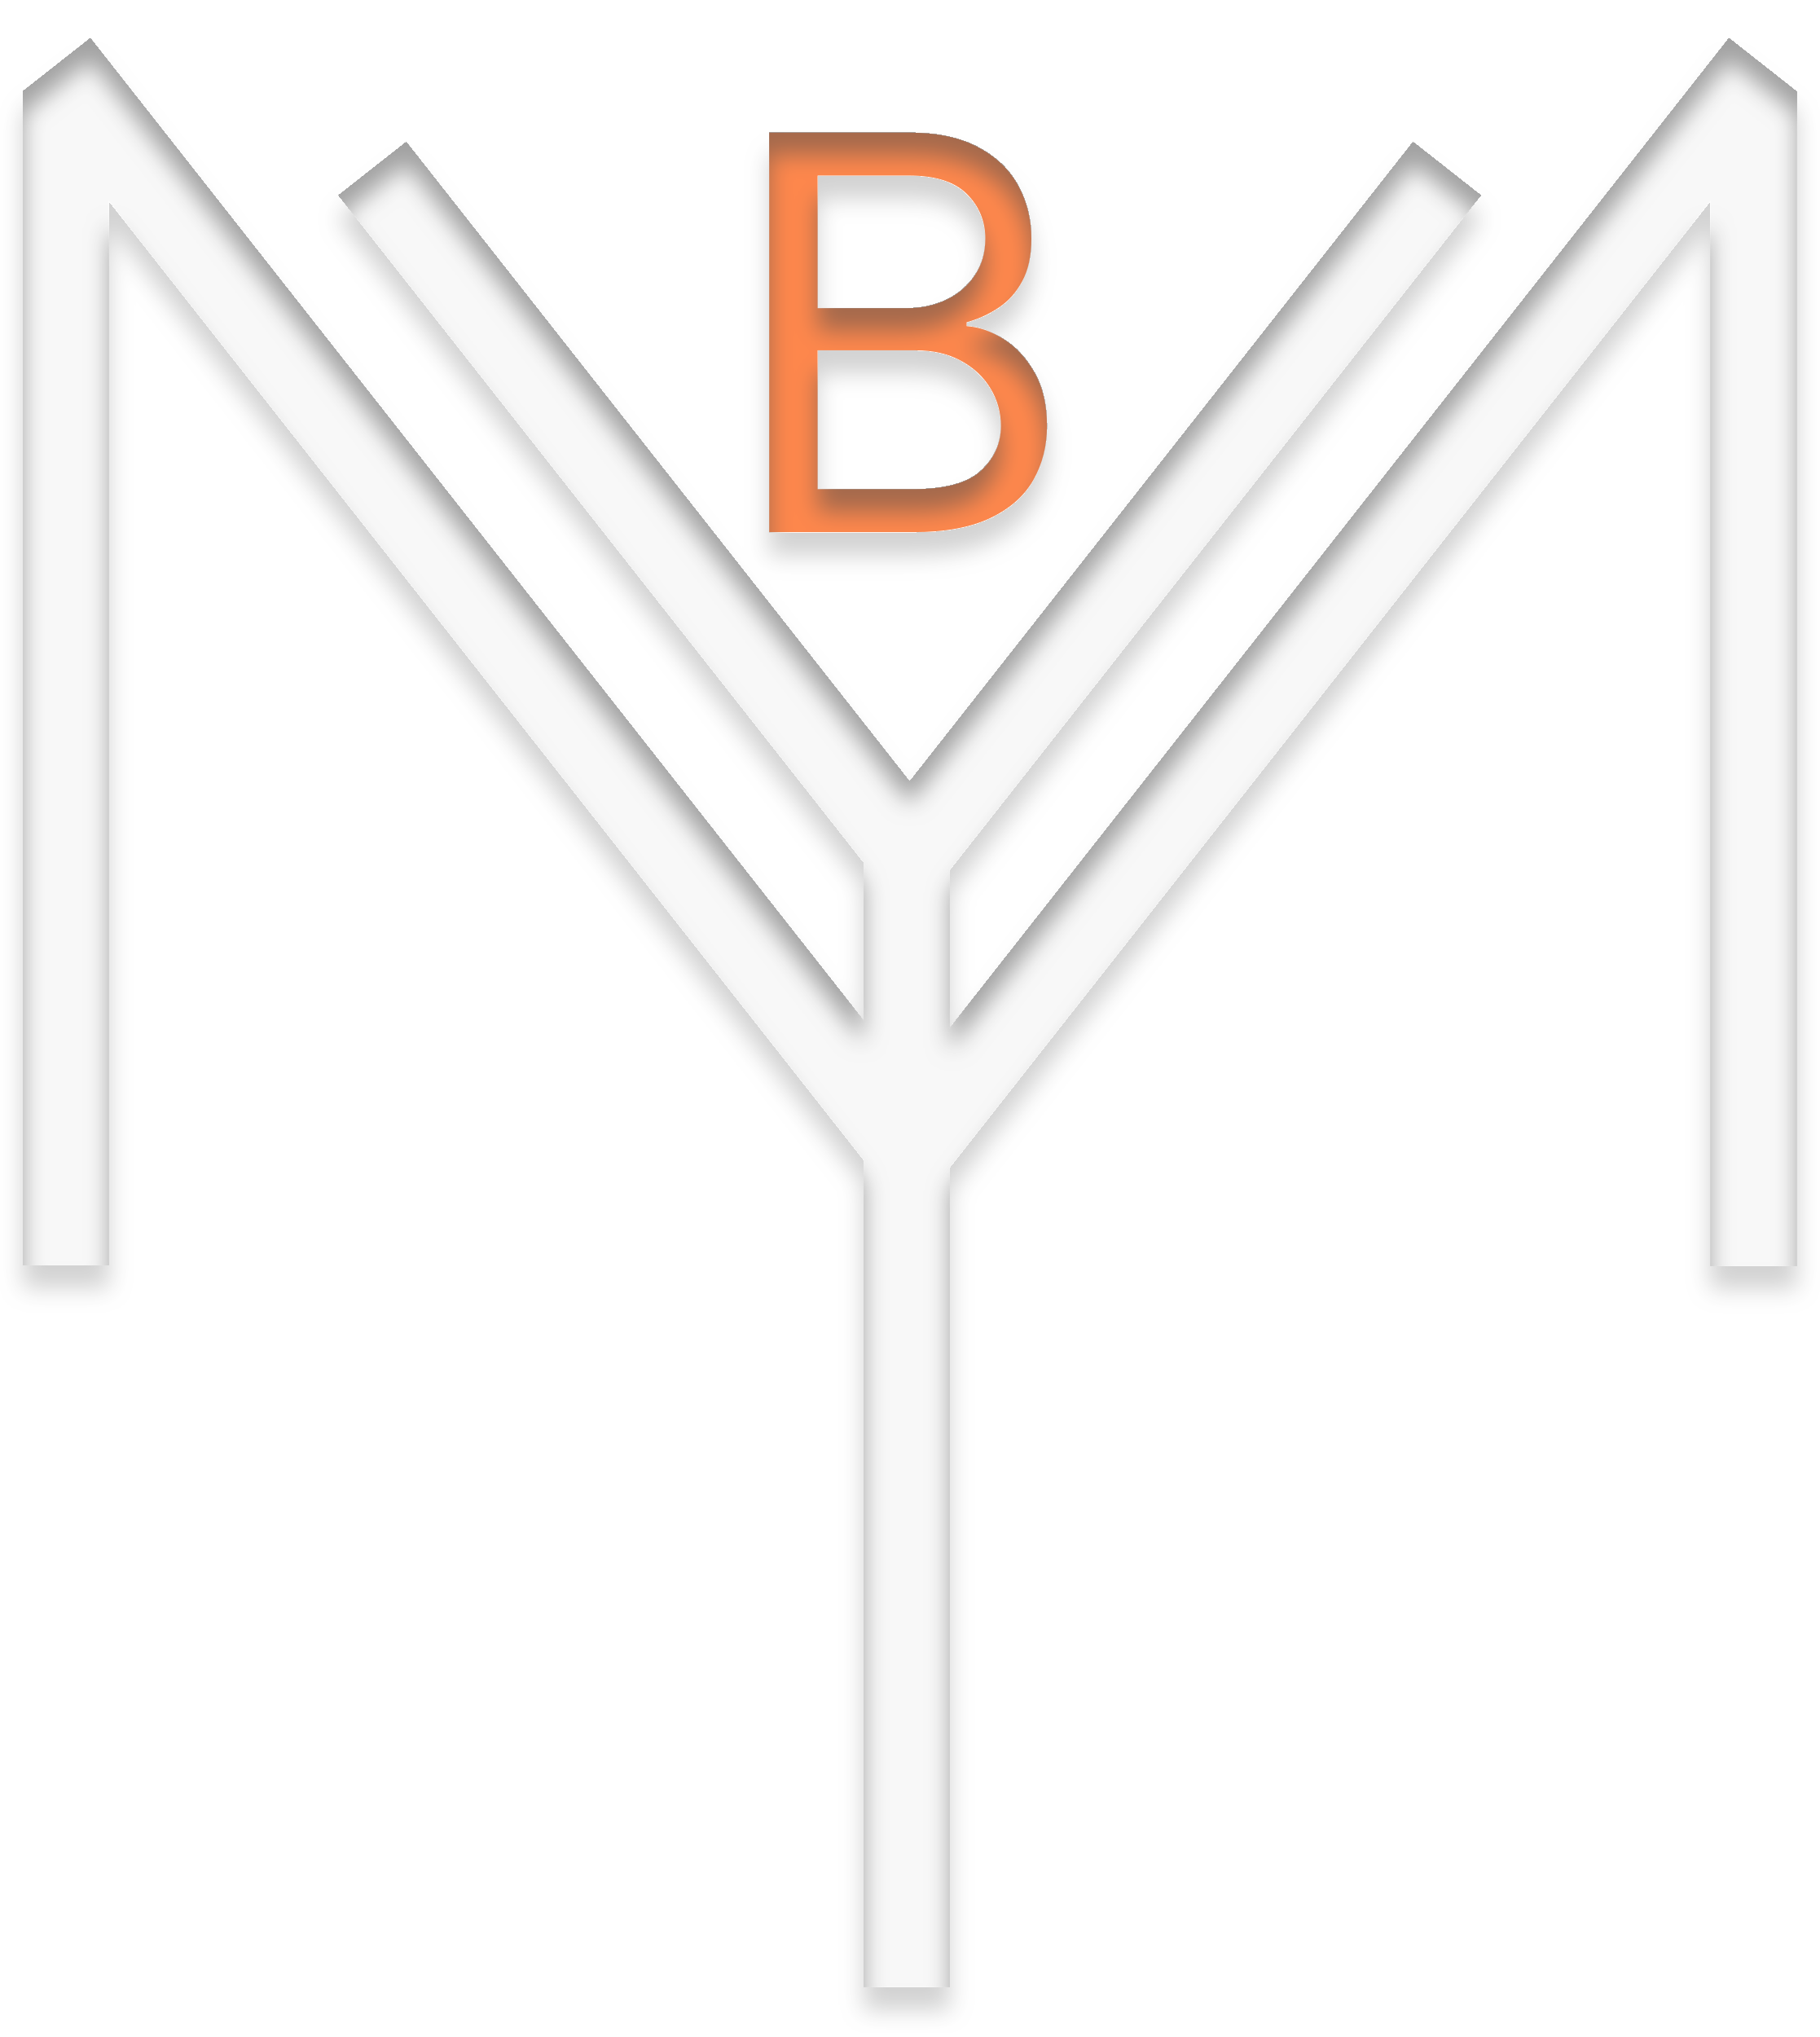
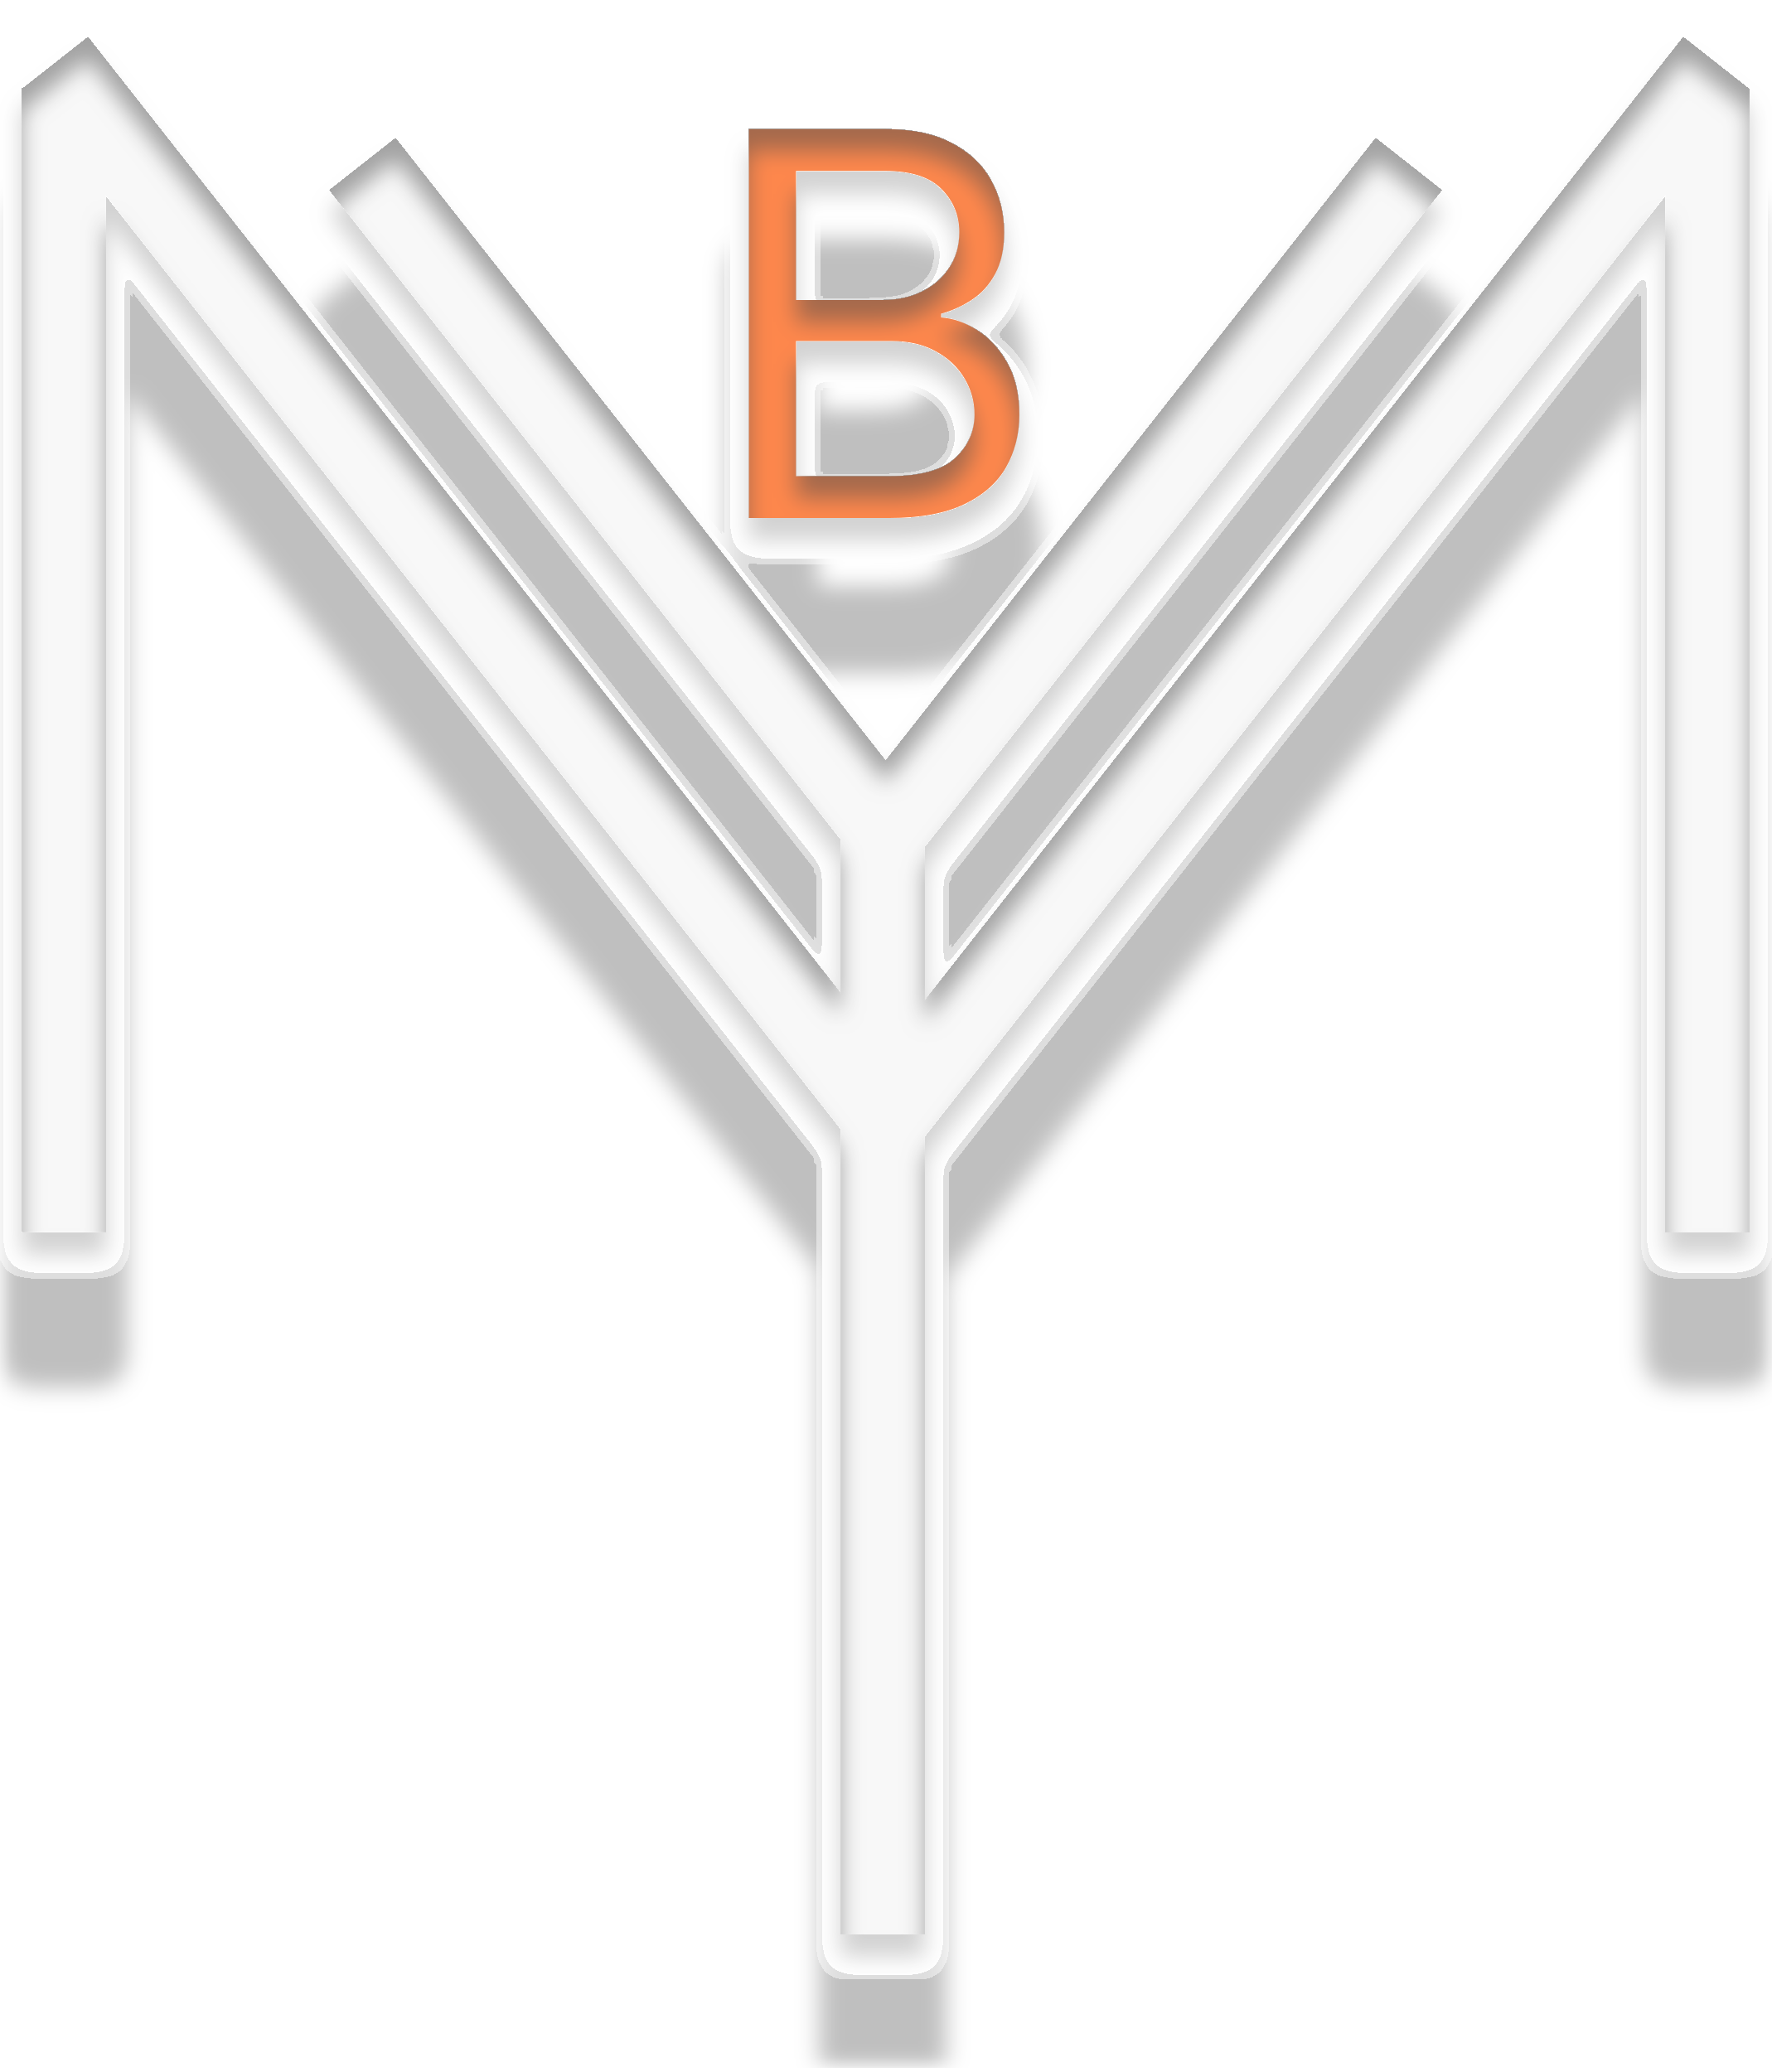
- <svg xmlns="http://www.w3.org/2000/svg" width="318" height="356" viewBox="0 0 318 356" fill="none">
-   <g opacity="0.7" filter="url(#filter0_di_10_3)">
-     <line x1="11.5" y1="221.122" x2="11.5" y2="15.878" stroke="#F5F5F5" stroke-width="15" />
-     <line x1="306.5" y1="221.244" x2="306.5" y2="16" stroke="#F5F5F5" stroke-width="15" />
-     <line x1="158.5" y1="347.244" x2="158.5" y2="142" stroke="#F5F5F5" stroke-width="15" />
-     <line x1="160.107" y1="199.361" x2="308.107" y2="11.361" stroke="#F5F5F5" stroke-width="15" />
-     <line x1="160.107" y1="147.361" x2="252.891" y2="29.5" stroke="#F5F5F5" stroke-width="15" />
-     <line y1="-7.5" x2="150" y2="-7.5" transform="matrix(-0.61856 -0.785738 -0.785738 0.61856 152 152)" stroke="#F5F5F5" stroke-width="15" />
-     <line y1="-7.5" x2="239.266" y2="-7.5" transform="matrix(-0.61856 -0.785738 -0.785738 0.61856 152 204)" stroke="#F5F5F5" stroke-width="15" />
-     <path d="M134.455 93V23.182H158.864C163.727 23.182 167.739 24.023 170.898 25.704C174.057 27.364 176.409 29.602 177.955 32.42C179.5 35.216 180.273 38.318 180.273 41.727C180.273 44.727 179.739 47.205 178.67 49.159C177.625 51.114 176.239 52.659 174.511 53.795C172.807 54.932 170.955 55.773 168.955 56.318V57C171.091 57.136 173.239 57.886 175.398 59.25C177.557 60.614 179.364 62.568 180.818 65.114C182.273 67.659 183 70.773 183 74.454C183 77.954 182.205 81.102 180.614 83.898C179.023 86.693 176.511 88.909 173.08 90.546C169.648 92.182 165.182 93 159.682 93H134.455ZM142.909 85.5H159.682C165.205 85.5 169.125 84.432 171.443 82.296C173.784 80.136 174.955 77.523 174.955 74.454C174.955 72.091 174.352 69.909 173.148 67.909C171.943 65.886 170.227 64.273 168 63.068C165.773 61.841 163.136 61.227 160.091 61.227H142.909V85.5ZM142.909 53.864H158.591C161.136 53.864 163.432 53.364 165.477 52.364C167.545 51.364 169.182 49.955 170.386 48.136C171.614 46.318 172.227 44.182 172.227 41.727C172.227 38.659 171.159 36.057 169.023 33.92C166.886 31.761 163.5 30.682 158.864 30.682H142.909V53.864Z" fill="#FD5400" />
+ <svg xmlns="http://www.w3.org/2000/svg" width="318" height="372" viewBox="0 0 318 372" fill="none">
+   <g filter="url(#filter0_d_12_4)">
+     <g opacity="0.7" filter="url(#filter1_di_12_4)">
+       <line x1="11.5" y1="221.122" x2="11.5" y2="15.878" stroke="#F5F5F5" stroke-width="15" />
+       <line x1="306.5" y1="221.244" x2="306.5" y2="16" stroke="#F5F5F5" stroke-width="15" />
+       <line x1="158.5" y1="347.244" x2="158.5" y2="142" stroke="#F5F5F5" stroke-width="15" />
+       <line x1="160.107" y1="199.361" x2="308.107" y2="11.361" stroke="#F5F5F5" stroke-width="15" />
+       <line x1="160.107" y1="147.361" x2="252.891" y2="29.5" stroke="#F5F5F5" stroke-width="15" />
+       <line y1="-7.5" x2="150" y2="-7.5" transform="matrix(-0.61856 -0.785738 -0.785738 0.61856 152 152)" stroke="#F5F5F5" stroke-width="15" />
+       <line y1="-7.5" x2="239.266" y2="-7.5" transform="matrix(-0.61856 -0.785738 -0.785738 0.61856 152 204)" stroke="#F5F5F5" stroke-width="15" />
+       <path d="M134.455 93V23.182H158.864C163.727 23.182 167.739 24.023 170.898 25.704C174.057 27.364 176.409 29.602 177.955 32.42C179.5 35.216 180.273 38.318 180.273 41.727C180.273 44.727 179.739 47.205 178.67 49.159C177.625 51.114 176.239 52.659 174.511 53.795C172.807 54.932 170.955 55.773 168.955 56.318V57C171.091 57.136 173.239 57.886 175.398 59.25C177.557 60.614 179.364 62.568 180.818 65.114C182.273 67.659 183 70.773 183 74.454C183 77.954 182.205 81.102 180.614 83.898C179.023 86.693 176.511 88.909 173.08 90.546C169.648 92.182 165.182 93 159.682 93H134.455ZM142.909 85.5H159.682C165.205 85.5 169.125 84.432 171.443 82.296C173.784 80.136 174.955 77.523 174.955 74.454C174.955 72.091 174.352 69.909 173.148 67.909C171.943 65.886 170.227 64.273 168 63.068C165.773 61.841 163.136 61.227 160.091 61.227H142.909V85.5ZM142.909 53.864H158.591C161.136 53.864 163.432 53.364 165.477 52.364C167.545 51.364 169.182 49.955 170.386 48.136C171.614 46.318 172.227 44.182 172.227 41.727C172.227 38.659 171.159 36.057 169.023 33.92C166.886 31.761 163.5 30.682 158.864 30.682H142.909V53.864Z" fill="#FD5400" />
+     </g>
  </g>
  <defs>
-     <filter id="filter0_di_10_3" x="0" y="6.722" width="318" height="348.522" filterUnits="userSpaceOnUse" color-interpolation-filters="sRGB">
+     <filter id="filter0_d_12_4" x="0" y="6.722" width="318" height="364.522" filterUnits="userSpaceOnUse" color-interpolation-filters="sRGB">
+       <feFlood flood-opacity="0" result="BackgroundImageFix" />
+       <feColorMatrix in="SourceAlpha" type="matrix" values="0 0 0 0 0 0 0 0 0 0 0 0 0 0 0 0 0 0 127 0" result="hardAlpha" />
+       <feOffset dy="20" />
+       <feGaussianBlur stdDeviation="2" />
+       <feComposite in2="hardAlpha" operator="out" />
+       <feColorMatrix type="matrix" values="0 0 0 0 0 0 0 0 0 0 0 0 0 0 0 0 0 0 0.25 0" />
+       <feBlend mode="normal" in2="BackgroundImageFix" result="effect1_dropShadow_12_4" />
+       <feBlend mode="normal" in="SourceGraphic" in2="effect1_dropShadow_12_4" result="shape" />
+     </filter>
+     <filter id="filter1_di_12_4" x="0" y="6.722" width="318" height="348.522" filterUnits="userSpaceOnUse" color-interpolation-filters="sRGB">
      <feFlood flood-opacity="0" result="BackgroundImageFix" />
      <feColorMatrix in="SourceAlpha" type="matrix" values="0 0 0 0 0 0 0 0 0 0 0 0 0 0 0 0 0 0 127 0" result="hardAlpha" />
      <feOffset dy="4" />
      <feGaussianBlur stdDeviation="2" />
      <feComposite in2="hardAlpha" operator="out" />
      <feColorMatrix type="matrix" values="0 0 0 0 0 0 0 0 0 0 0 0 0 0 0 0 0 0 0.25 0" />
-       <feBlend mode="normal" in2="BackgroundImageFix" result="effect1_dropShadow_10_3" />
-       <feBlend mode="normal" in="SourceGraphic" in2="effect1_dropShadow_10_3" result="shape" />
+       <feBlend mode="normal" in2="BackgroundImageFix" result="effect1_dropShadow_12_4" />
+       <feBlend mode="normal" in="SourceGraphic" in2="effect1_dropShadow_12_4" result="shape" />
      <feColorMatrix in="SourceAlpha" type="matrix" values="0 0 0 0 0 0 0 0 0 0 0 0 0 0 0 0 0 0 127 0" result="hardAlpha" />
      <feOffset dy="4" />
      <feGaussianBlur stdDeviation="2" />
      <feComposite in2="hardAlpha" operator="arithmetic" k2="-1" k3="1" />
      <feColorMatrix type="matrix" values="0 0 0 0 0 0 0 0 0 0 0 0 0 0 0 0 0 0 0.5 0" />
-       <feBlend mode="normal" in2="shape" result="effect2_innerShadow_10_3" />
+       <feBlend mode="normal" in2="shape" result="effect2_innerShadow_12_4" />
    </filter>
  </defs>
</svg>
